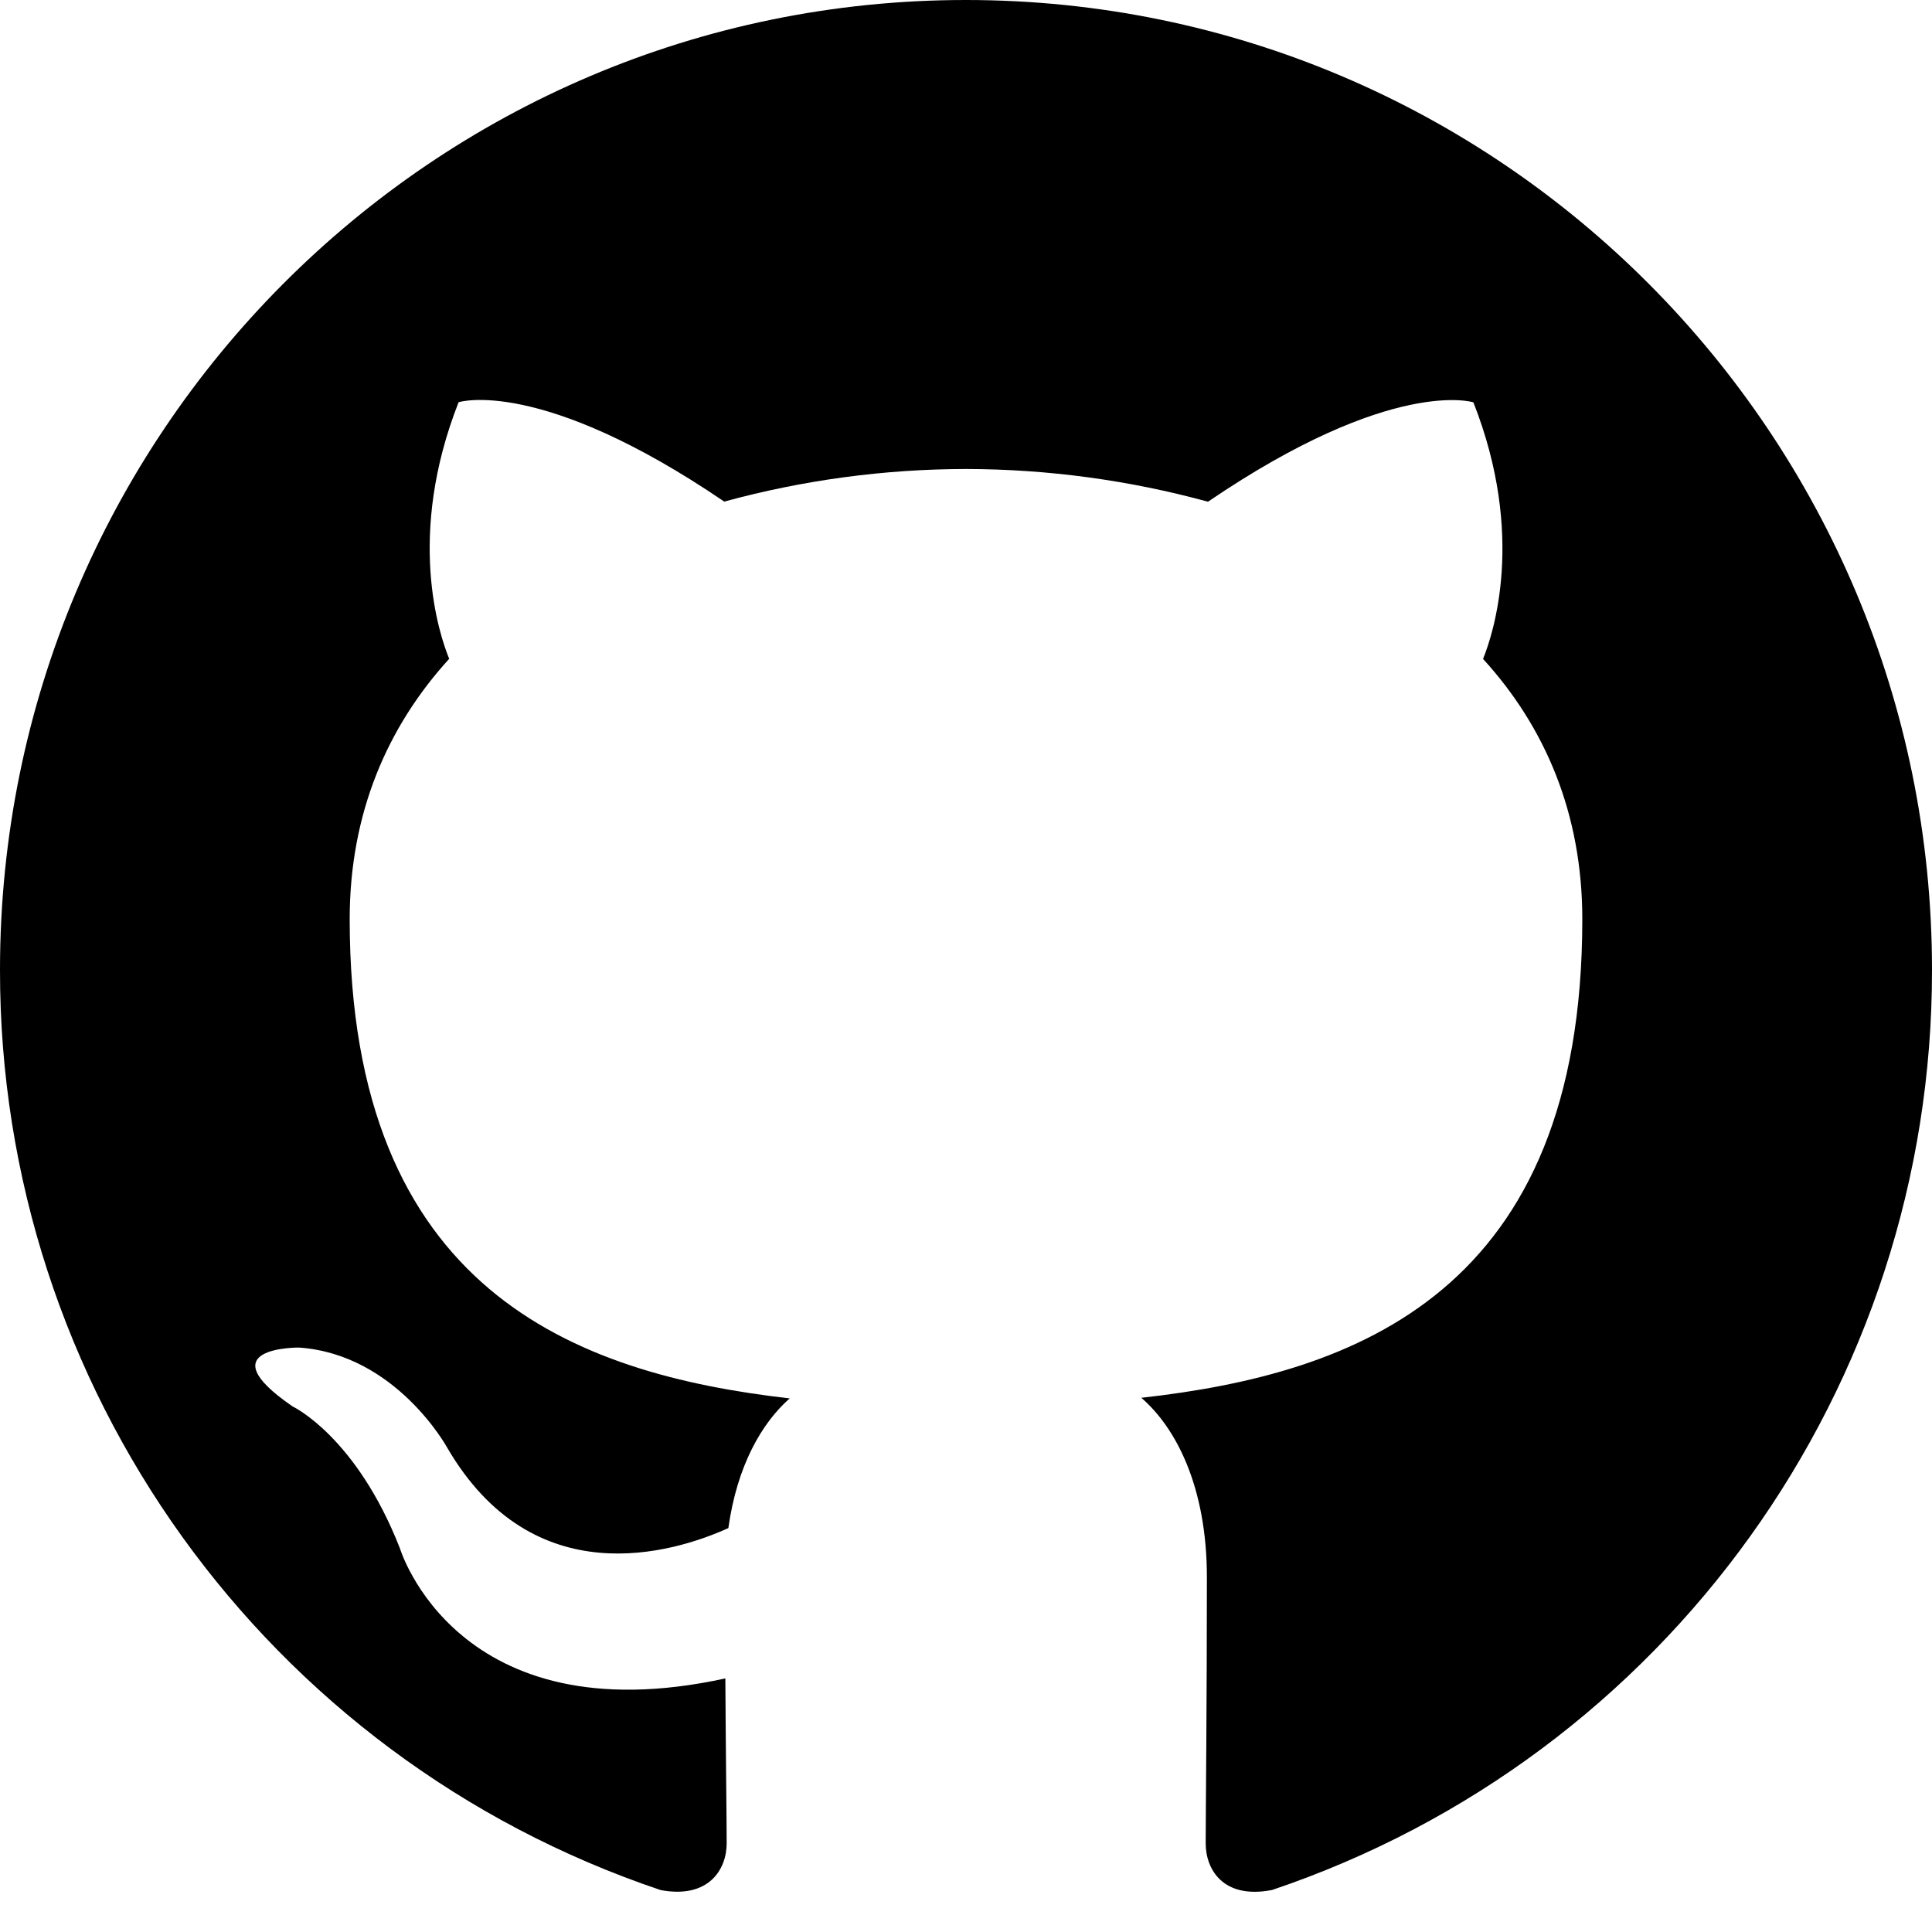
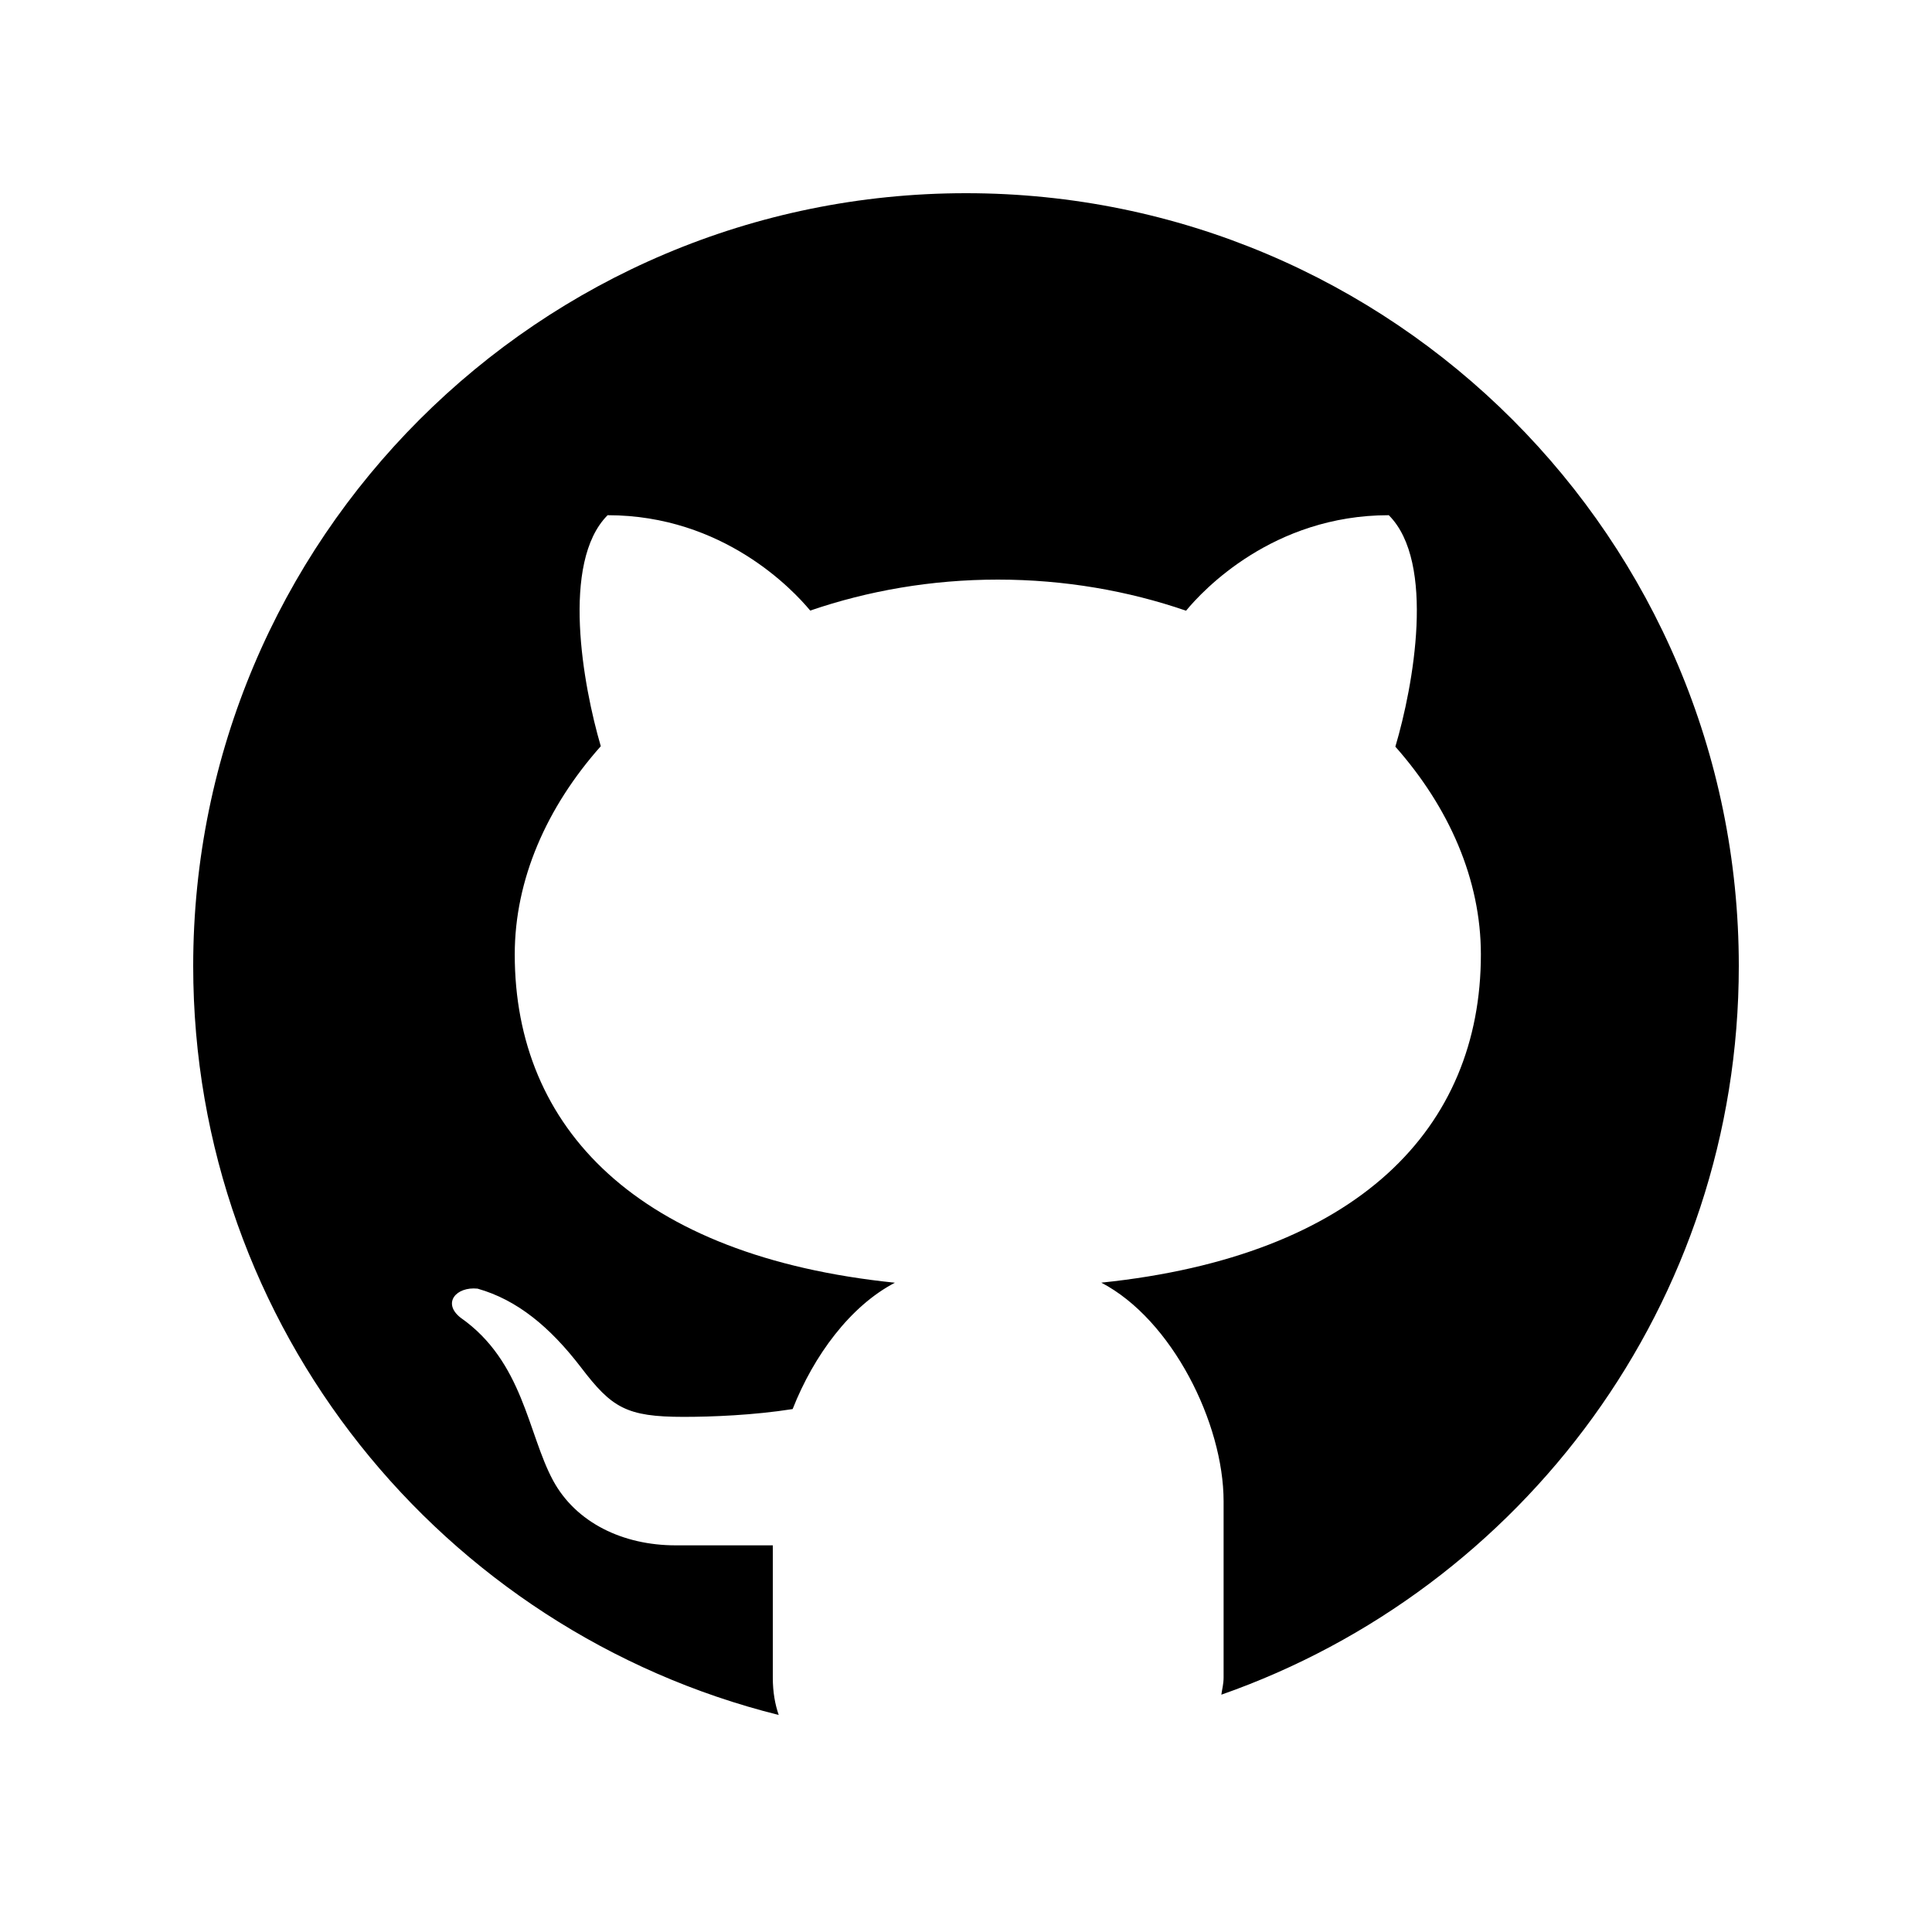
- <svg xmlns="http://www.w3.org/2000/svg" viewBox="0 0 16 16">
-   <path d="M7.999 0C3.582 0 0 3.596 0 8.032a8.031 8.031 0 0 0 5.472 7.621c.4.074.546-.174.546-.387 0-.191-.007-.696-.011-1.366-2.225.485-2.695-1.077-2.695-1.077-.363-.928-.888-1.175-.888-1.175-.727-.498.054-.488.054-.488.803.057 1.225.828 1.225.828.714 1.227 1.873.873 2.329.667.072-.519.279-.873.508-1.074-1.776-.203-3.644-.892-3.644-3.969 0-.877.312-1.594.824-2.156-.083-.203-.357-1.02.078-2.125 0 0 .672-.216 2.2.823a7.633 7.633 0 0 1 2.003-.27 7.65 7.65 0 0 1 2.003.271c1.527-1.039 2.198-.823 2.198-.823.436 1.106.162 1.922.08 2.125.513.562.822 1.279.822 2.156 0 3.085-1.87 3.764-3.652 3.963.287.248.543.738.543 1.487 0 1.074-.01 1.94-.01 2.203 0 .215.144.465.55.386A8.032 8.032 0 0 0 16 8.032C16 3.596 12.418 0 7.999 0z" />
+ <svg xmlns="http://www.w3.org/2000/svg" fill="#000000" viewBox="0 0 30 30" width="30px" height="30px">
+   <path d="M15,3C8.373,3,3,8.373,3,15c0,5.623,3.872,10.328,9.092,11.63C12.036,26.468,12,26.28,12,26.047v-2.051 c-0.487,0-1.303,0-1.508,0c-0.821,0-1.551-0.353-1.905-1.009c-0.393-0.729-0.461-1.844-1.435-2.526 c-0.289-0.227-0.069-0.486,0.264-0.451c0.615,0.174,1.125,0.596,1.605,1.222c0.478,0.627,0.703,0.769,1.596,0.769 c0.433,0,1.081-0.025,1.691-0.121c0.328-0.833,0.895-1.6,1.588-1.962c-3.996-0.411-5.903-2.399-5.903-5.098 c0-1.162,0.495-2.286,1.336-3.233C9.053,10.647,8.706,8.73,9.435,8c1.798,0,2.885,1.166,3.146,1.481C13.477,9.174,14.461,9,15.495,9 c1.036,0,2.024,0.174,2.922,0.483C18.675,9.17,19.763,8,21.565,8c0.732,0.731,0.381,2.656,0.102,3.594 c0.836,0.945,1.328,2.066,1.328,3.226c0,2.697-1.904,4.684-5.894,5.097C18.199,20.49,19,22.1,19,23.313v2.734 c0,0.104-0.023,0.179-0.035,0.268C23.641,24.676,27,20.236,27,15C27,8.373,21.627,3,15,3z" />
</svg>
